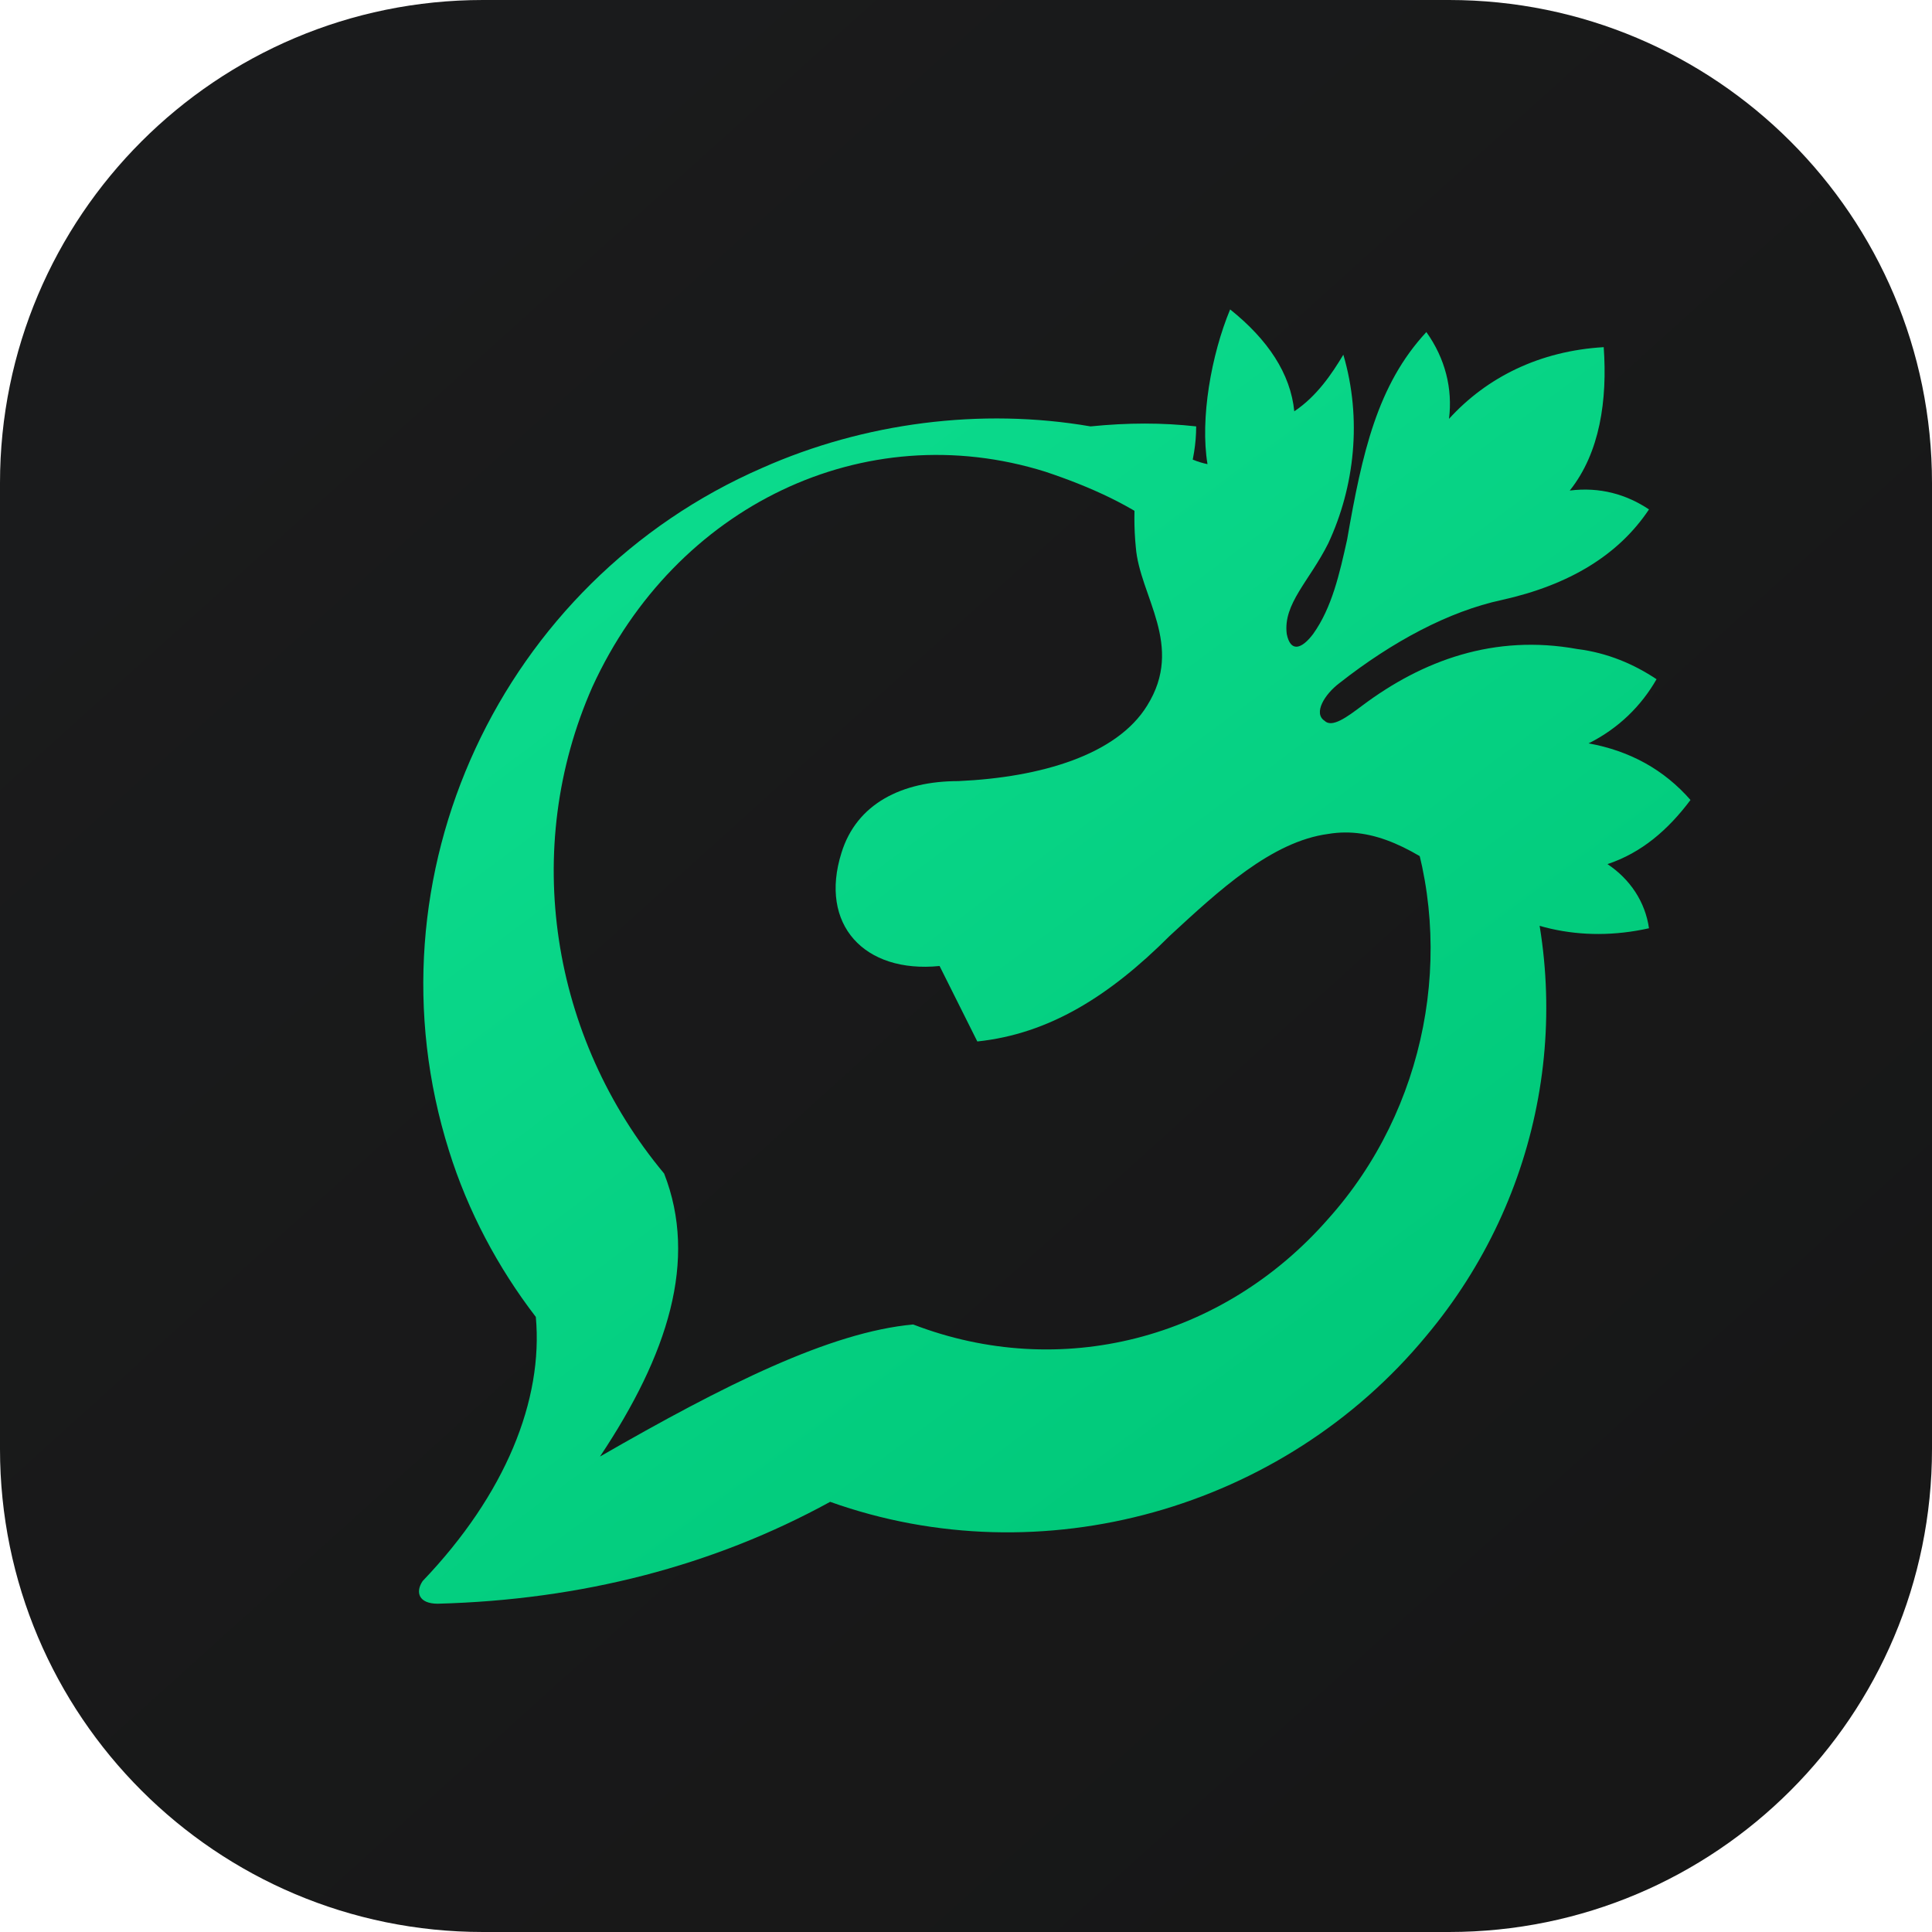
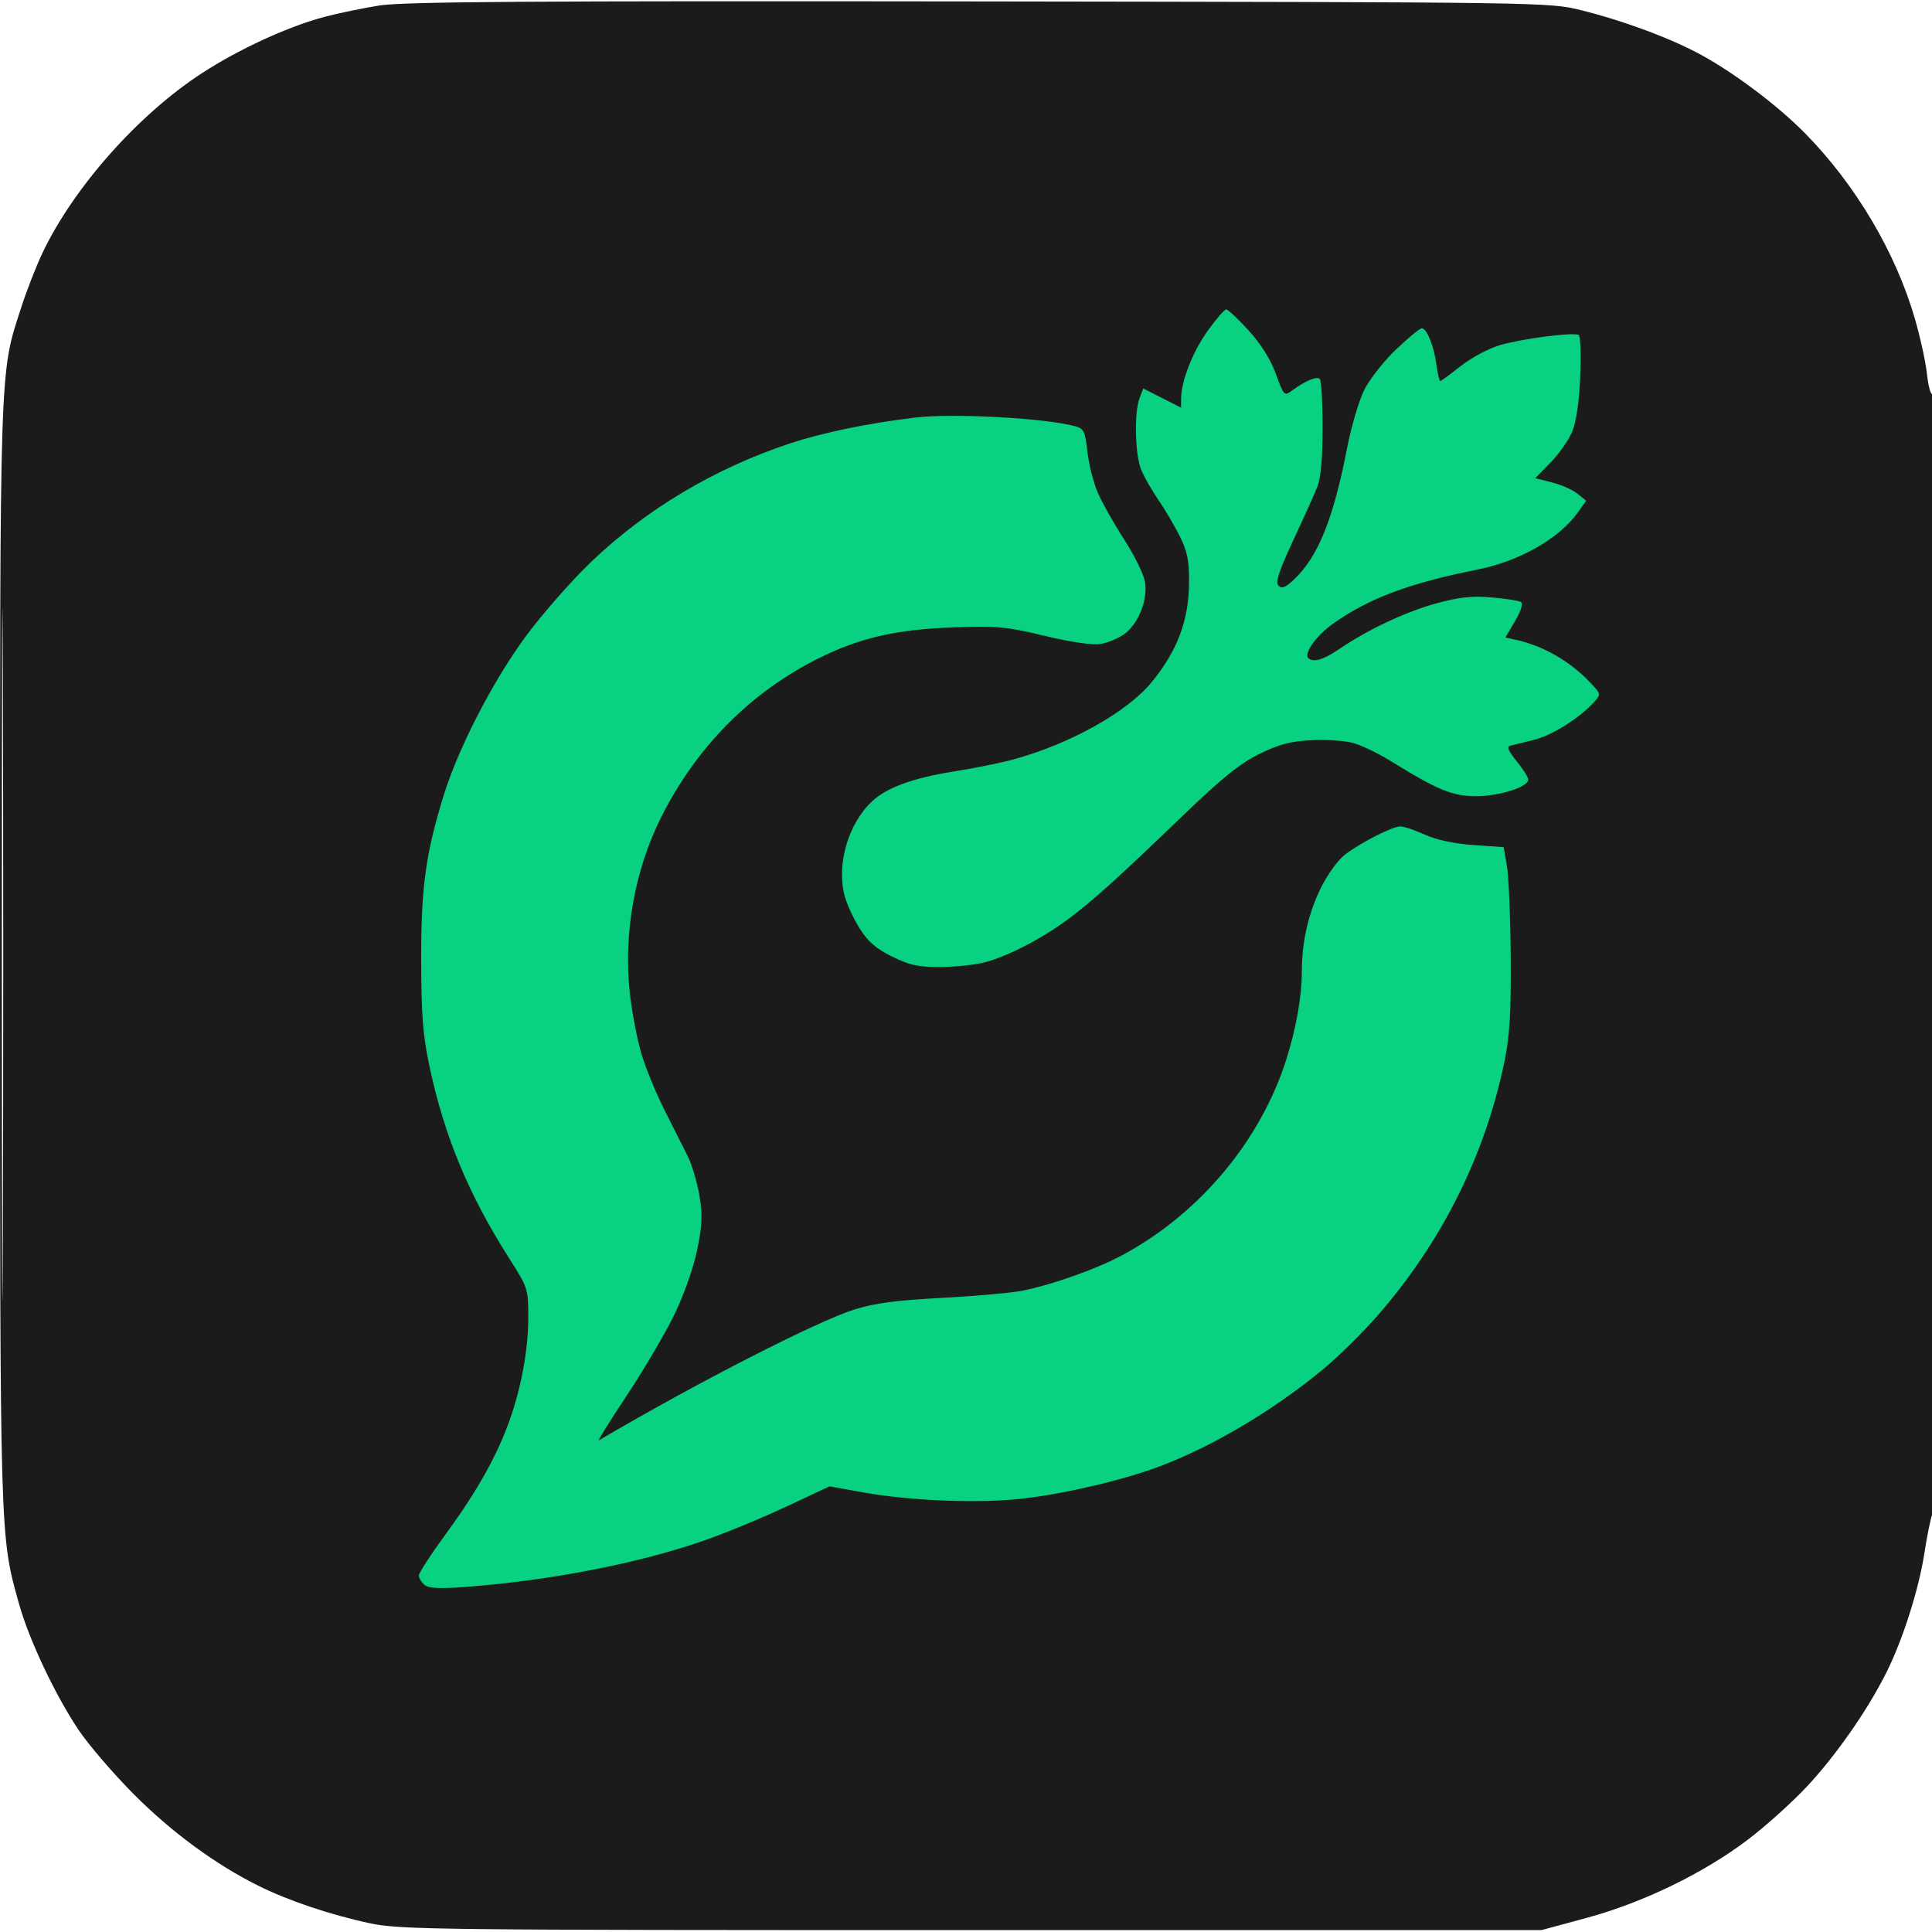
<svg xmlns="http://www.w3.org/2000/svg" viewBox="0 0 512 512" role="img" aria-labelledby="title">
-   <defs>
-     <linearGradient id="background" x1="72" y1="52" x2="440" y2="460" gradientUnits="userSpaceOnUse">
-       <stop stop-color="#1a1b1c" />
-       <stop offset="1" stop-color="#171717" />
-     </linearGradient>
-     <linearGradient id="celery" x1="169" y1="126" x2="363" y2="386" gradientUnits="userSpaceOnUse">
-       <stop stop-color="#0cdb8d" />
-       <stop offset="1" stop-color="#00c879" />
-     </linearGradient>
-   </defs>
-   <rect width="512" height="512" rx="128" fill="url(#background)" />
-   <g fill="url(#celery)">
-     <path d="M289 113c-29-5-60-1-87 11-69 30-106 108-83 181 5 16 13 31 23 44 2 22-8 47-30 70-2 3-1 6 4 6 38-1 73-10 104-27 56 20 120 2 158-44 31-37 40-87 24-132-10 2-20 0-29-6 13 36 5 78-21 107-28 32-71 43-110 28-22 2-50 16-83 35 18-27 26-52 17-75-30-36-38-86-19-129 22-48 72-72 120-57 12 4 23 9 32 16 5-10 8-19 8-28-9-1-18-1-28 0Z" />
-     <path d="M249 256c-20 2-32-11-26-30 4-13 16-19 31-19 22-1 42-7 50-20 10-16-2-29-3-42-1-10 0-21 3-32 6 6 11 9 16 10-2-12 1-29 6-41 10 8 16 17 17 27 6-4 10-10 13-15 5 17 3 35-4 50-5 10-12 16-11 24 1 5 4 4 7 0 5-7 7-16 9-25 4-23 8-41 21-55 5 7 7 15 6 23 10-11 24-18 41-19 1 14-1 28-9 38 8-1 15 1 21 5-8 12-21 20-39 24-14 3-29 11-43 22-4 3-7 8-4 10 2 2 6-1 10-4 16-12 35-19 57-15 8 1 15 4 21 8-4 7-10 13-18 17 11 2 20 7 27 15-6 8-13 14-22 17 6 4 10 10 11 17-18 4-35 0-49-11-13-10-24-16-36-14-15 2-29 15-42 27-16 16-32 26-51 28Z" />
-   </g>
+   <path fill="#1b1b1b" fill-rule="evenodd" d="M100.5 1.461c-4.4.709-10.866 2.046-14.369 2.972-9.769 2.582-22.736 8.533-32.655 14.985C36.544 30.434 19.379 49.825 11.17 67.212 9.537 70.67 7.037 77.1 5.614 81.5-.162 99.364-.001 94.422.006 252.881.012 408.907-.048 406.856 5.03 425c2.652 9.479 9.429 23.87 15.657 33.25 2.647 3.988 9.313 11.766 14.813 17.286 10.005 10.041 21.644 18.585 33 24.224 7.952 3.949 19.064 7.686 29.5 9.92 8.007 1.714 17.26 1.82 159.5 1.82h151l11.969-3.237c14.867-4.02 30.978-11.829 42.659-20.678 4.746-3.594 11.839-9.974 15.764-14.176 7.737-8.285 16.04-20.212 21.055-30.244 4.34-8.68 8.605-22.122 10.057-31.69.665-4.386 1.611-9.009 2.103-10.272 1.155-2.971 1.188-297.503.033-296.789-.474.292-1.13-2.044-1.46-5.191-.329-3.148-1.771-9.773-3.203-14.723-5.098-17.613-15.746-35.594-29.132-49.193-7.121-7.234-18.564-15.871-27.476-20.738-8.074-4.41-20.475-9.027-31.869-11.867C410.549.596 409.628.582 259.5.378c-119.182-.162-152.686.066-159 1.083M.487 253c0 81.675.118 115.088.263 74.25s.145-107.662 0-148.5S.487 171.325.487 253" />
+   <path fill="#08d181" fill-rule="evenodd" d="M320.039 87.686c-3.99 5.571-7.039 13.374-7.039 18.012v2.336l-5.015-2.542-5.016-2.541-.984 2.589c-1.463 3.847-1.192 15.029.459 18.981.795 1.901 2.83 5.47 4.523 7.931 1.694 2.462 4.227 6.761 5.631 9.555 2.049 4.08 2.544 6.504 2.514 12.307-.053 10.044-3.061 18.091-9.886 26.443-6.493 7.946-21.607 16.39-36.726 20.518-3.3.901-10.465 2.346-15.922 3.211-10.566 1.675-17.576 4.233-21.411 7.813-6.421 5.995-9.564 16.848-7.302 25.216.597 2.209 2.402 6.091 4.011 8.628 2.175 3.43 4.384 5.326 8.616 7.397 4.665 2.282 6.983 2.775 12.85 2.733 3.937-.028 9.183-.589 11.658-1.248 6.096-1.622 14.961-6.195 21.79-11.239 6.688-4.941 13.107-10.726 30.972-27.914 10.053-9.671 14.884-13.557 19.961-16.057 5.213-2.566 8.268-3.377 13.767-3.654 3.887-.197 8.864.126 11.059.717 2.195.592 6.682 2.743 9.971 4.782 12.409 7.692 16.397 9.34 22.601 9.34 6.18 0 13.879-2.43 13.879-4.381 0-.64-1.384-2.842-3.075-4.894-2.121-2.574-2.664-3.842-1.75-4.091.729-.199 3.541-.892 6.249-1.54 4.786-1.146 12.152-5.758 16.014-10.026 1.882-2.079 1.871-2.137-1.017-5.185-5.389-5.688-12.436-9.74-19.698-11.328l-2.777-.607 2.571-4.387c1.624-2.772 2.188-4.626 1.529-5.033-.574-.354-4.088-.899-7.809-1.211-5.166-.433-8.605-.063-14.543 1.566-8.148 2.235-18.089 6.9-25.694 12.057-4.36 2.956-6.997 3.73-8.293 2.433-1.221-1.22 2.154-5.934 6.444-9.003 9.436-6.748 20.274-10.824 38.347-14.421 11.205-2.23 21.696-8.199 26.658-15.167l2.193-3.081-2.309-1.87c-1.271-1.029-4.307-2.373-6.749-2.988l-4.438-1.117 4.026-4.113c2.215-2.262 4.792-5.913 5.728-8.113 1.093-2.569 1.869-7.799 2.17-14.615.258-5.838.076-10.84-.404-11.115-1.371-.784-14.92.956-20.841 2.678-2.948.857-7.635 3.356-10.416 5.555S381.882 101 381.665 101s-.663-1.968-.992-4.373c-.686-4.998-2.564-9.627-3.908-9.627-.502 0-3.581 2.544-6.841 5.654s-7.058 7.964-8.439 10.788-3.383 9.616-4.448 15.096c-3.68 18.933-7.657 28.85-14.01 34.936-2.312 2.215-3.319 2.634-4.204 1.749s.041-3.745 3.866-11.943c2.767-5.929 5.656-12.355 6.421-14.28.919-2.314 1.39-7.624 1.39-15.667 0-6.691-.336-12.502-.746-12.912-.782-.782-3.802.486-7.36 3.09-2.041 1.494-2.175 1.356-4.291-4.448-1.412-3.872-3.973-7.948-7.244-11.527-2.783-3.045-5.44-5.536-5.904-5.536-.465 0-2.677 2.559-4.916 5.686M242.5 110.662c-12.516 1.509-24.521 3.991-33.151 6.851-19.976 6.622-38.113 17.436-52.759 31.457-4.9 4.692-12.452 13.255-16.781 19.03-8.761 11.686-18.217 29.861-22.177 42.626-4.826 15.557-6.054 24.515-6.012 43.874.032 14.593.451 19.928 2.216 28.188 3.947 18.472 10.387 33.976 21.091 50.771 4.973 7.802 5.073 8.112 5.073 15.685 0 8.296-1.742 18.023-4.811 26.856-3.222 9.274-8.632 19.02-16.586 29.877-4.182 5.708-7.603 10.941-7.603 11.628 0 .688.678 1.813 1.507 2.501 1.109.92 3.952 1.067 10.75.557 22.415-1.684 45.733-6.201 63.126-12.229 5.564-1.929 15.366-5.965 21.782-8.969l11.665-5.462 8.835 1.582c12.976 2.324 31.342 3.006 42.92 1.594 11.505-1.404 26.248-4.904 35.804-8.501 14.244-5.361 30.768-15.239 43.83-26.201 3.851-3.233 10.058-9.38 13.793-13.662 17.17-19.68 28.633-42.68 33.749-67.715 1.331-6.515 1.704-12.936 1.594-27.5-.078-10.45-.532-21.25-1.008-24l-.865-5-7.991-.554c-5.049-.351-9.787-1.363-12.868-2.75-2.683-1.208-5.608-2.194-6.5-2.192-2.112.006-10.472 4.262-14.691 7.48-1.838 1.402-4.671 5.305-6.366 8.771-3.375 6.898-5.066 14.309-5.066 22.198 0 6.631-1.545 15.312-4.19 23.547-6.852 21.33-22.71 40.323-42.88 51.358-7.02 3.84-18.948 8.107-27.188 9.727-2.883.567-12.442 1.409-21.242 1.873-11.881.625-17.802 1.409-23 3.047-10.103 3.184-41.935 19.476-67.79 34.697-.434.256 2.891-5.085 7.389-11.868s10.153-16.395 12.567-21.359c2.545-5.233 5.097-12.453 6.076-17.184 1.382-6.685 1.49-9.308.599-14.512-.599-3.495-1.972-8.137-3.052-10.316s-3.792-7.563-6.027-11.963-5.013-11.102-6.174-14.893c-1.161-3.79-2.585-11.14-3.163-16.331-1.757-15.755 1.272-32.769 8.327-46.776 9.36-18.585 23.588-32.965 41.499-41.947 10.933-5.482 20.648-7.734 35.749-8.288 11.677-.428 14.156-.2 24.359 2.242 6.883 1.648 12.698 2.502 14.759 2.168 1.871-.304 4.696-1.474 6.278-2.601 3.796-2.703 6.354-9.145 5.525-13.915-.35-2.012-2.817-7.034-5.482-11.159s-5.796-9.656-6.957-12.291c-1.162-2.636-2.42-7.554-2.797-10.93-.623-5.586-.929-6.203-3.399-6.863-8.05-2.148-32.403-3.447-42.286-2.254" />
</svg>
